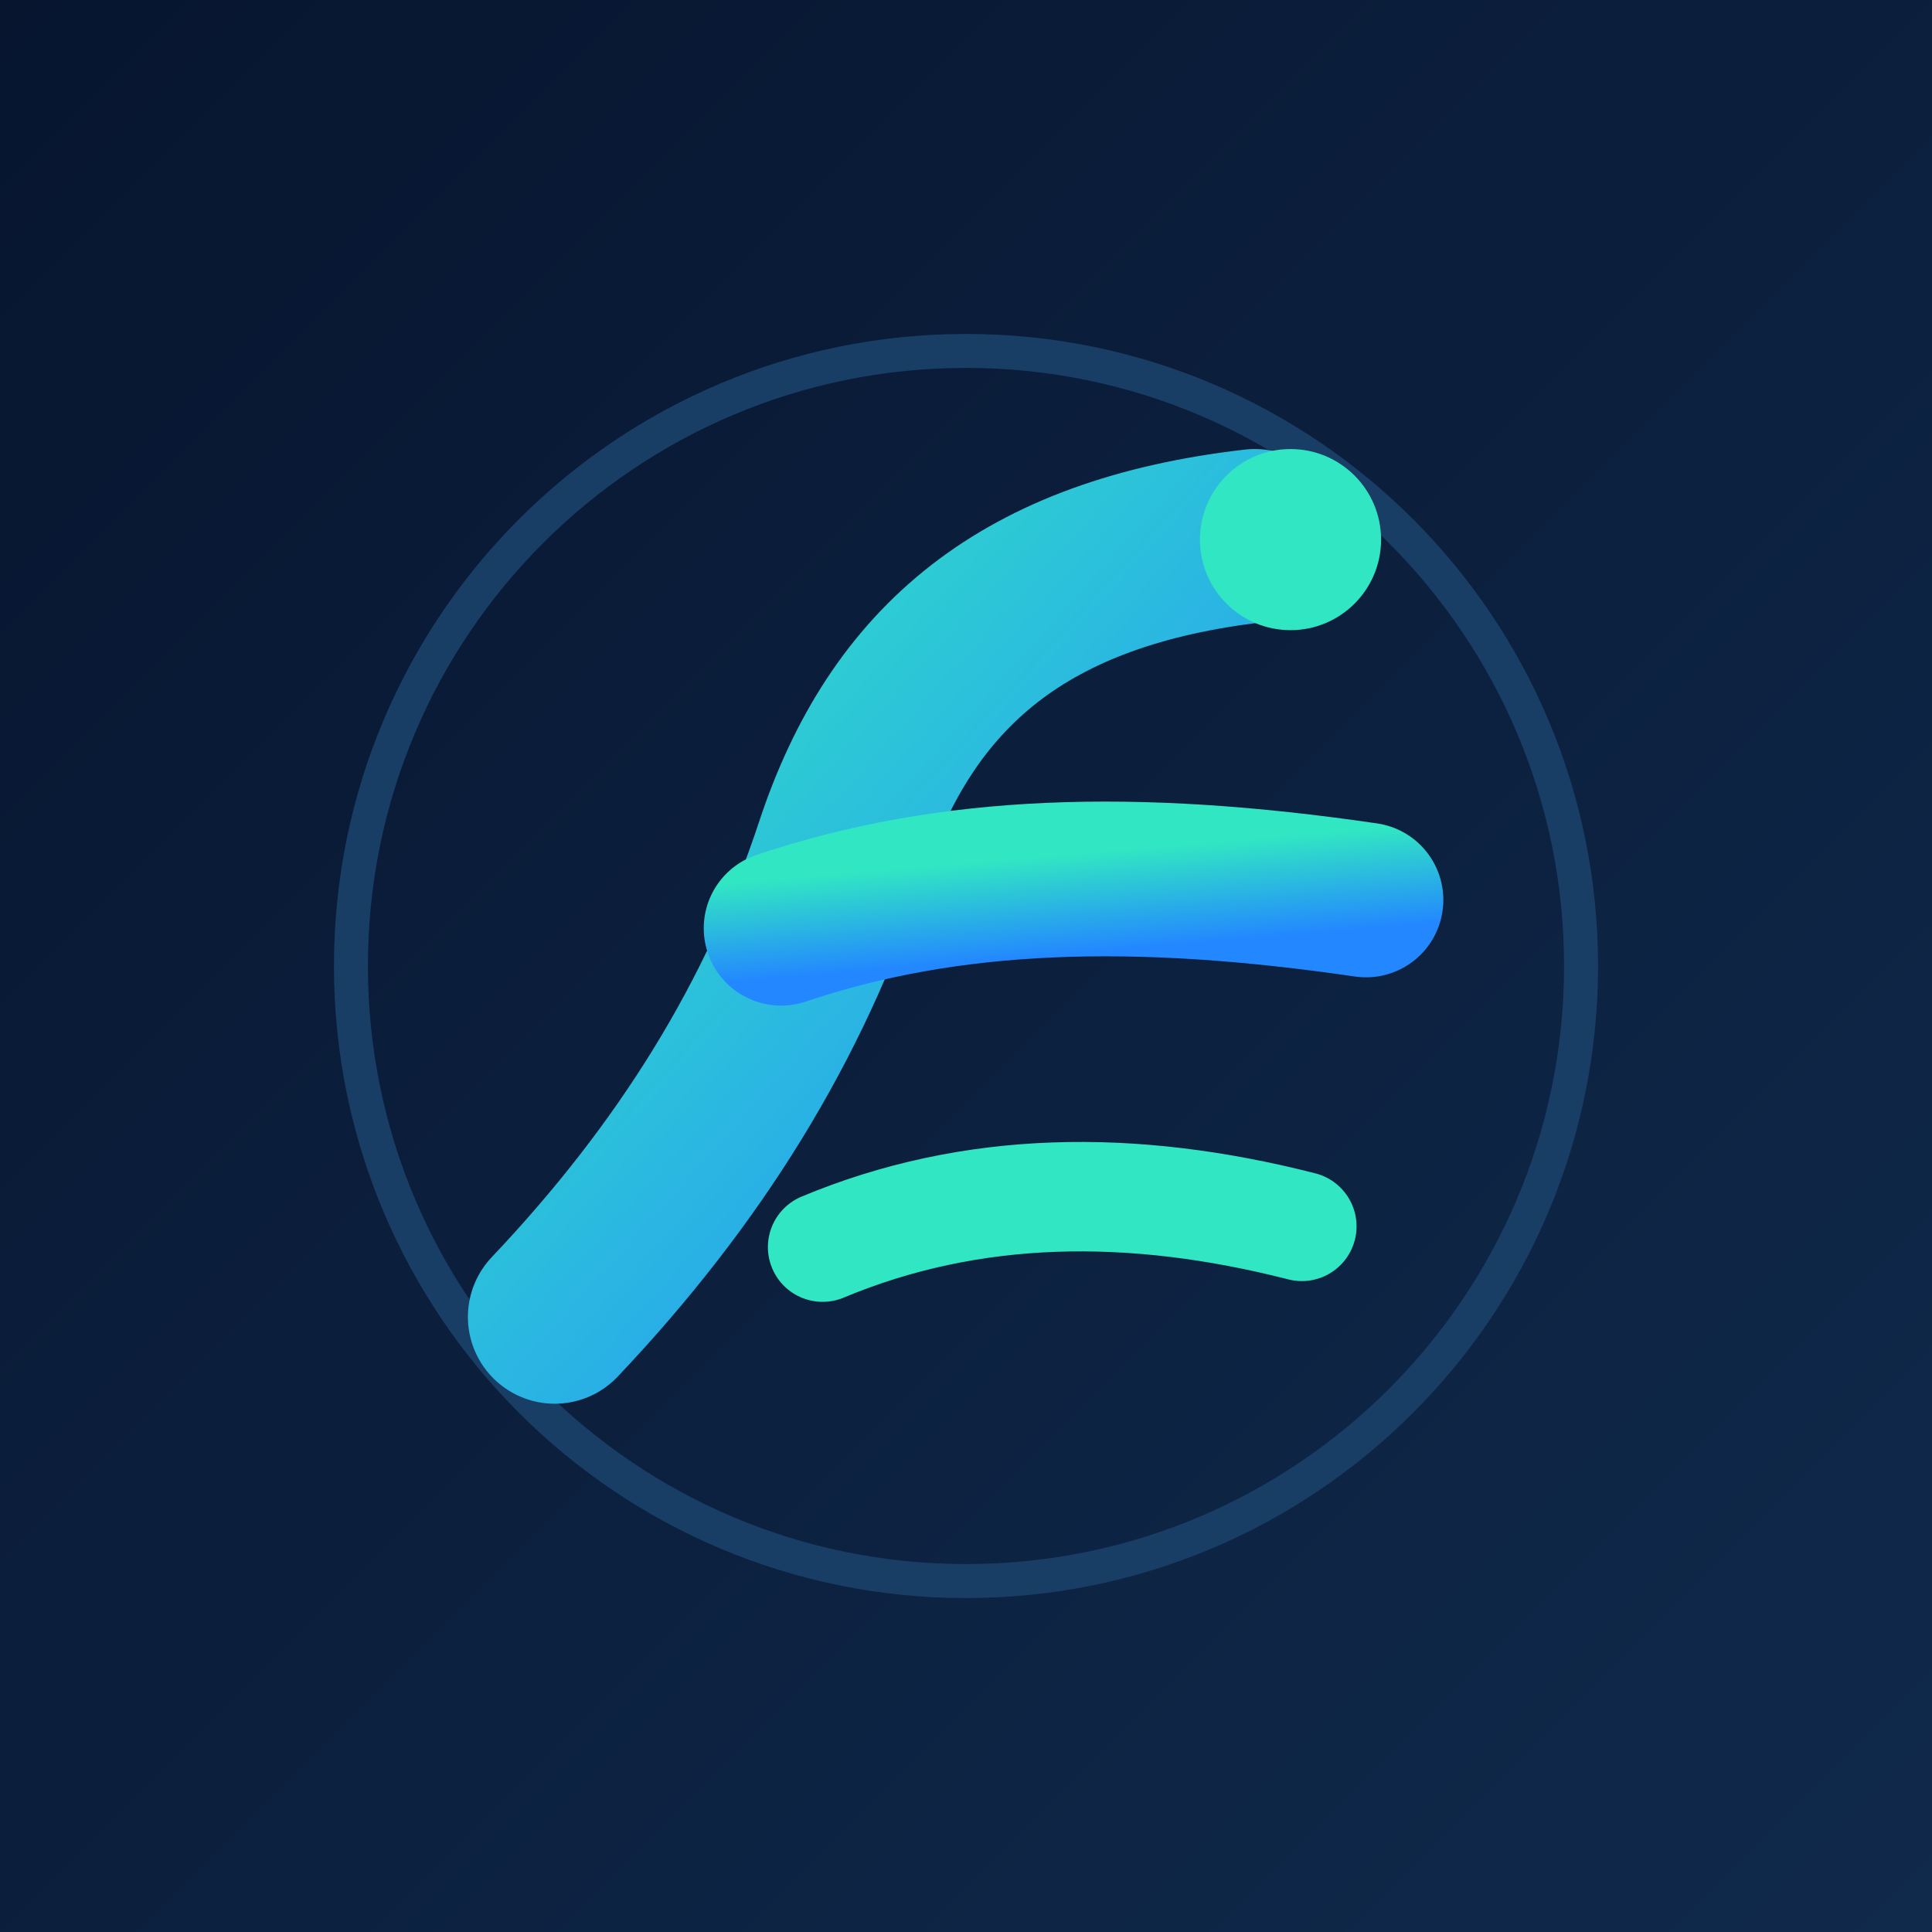
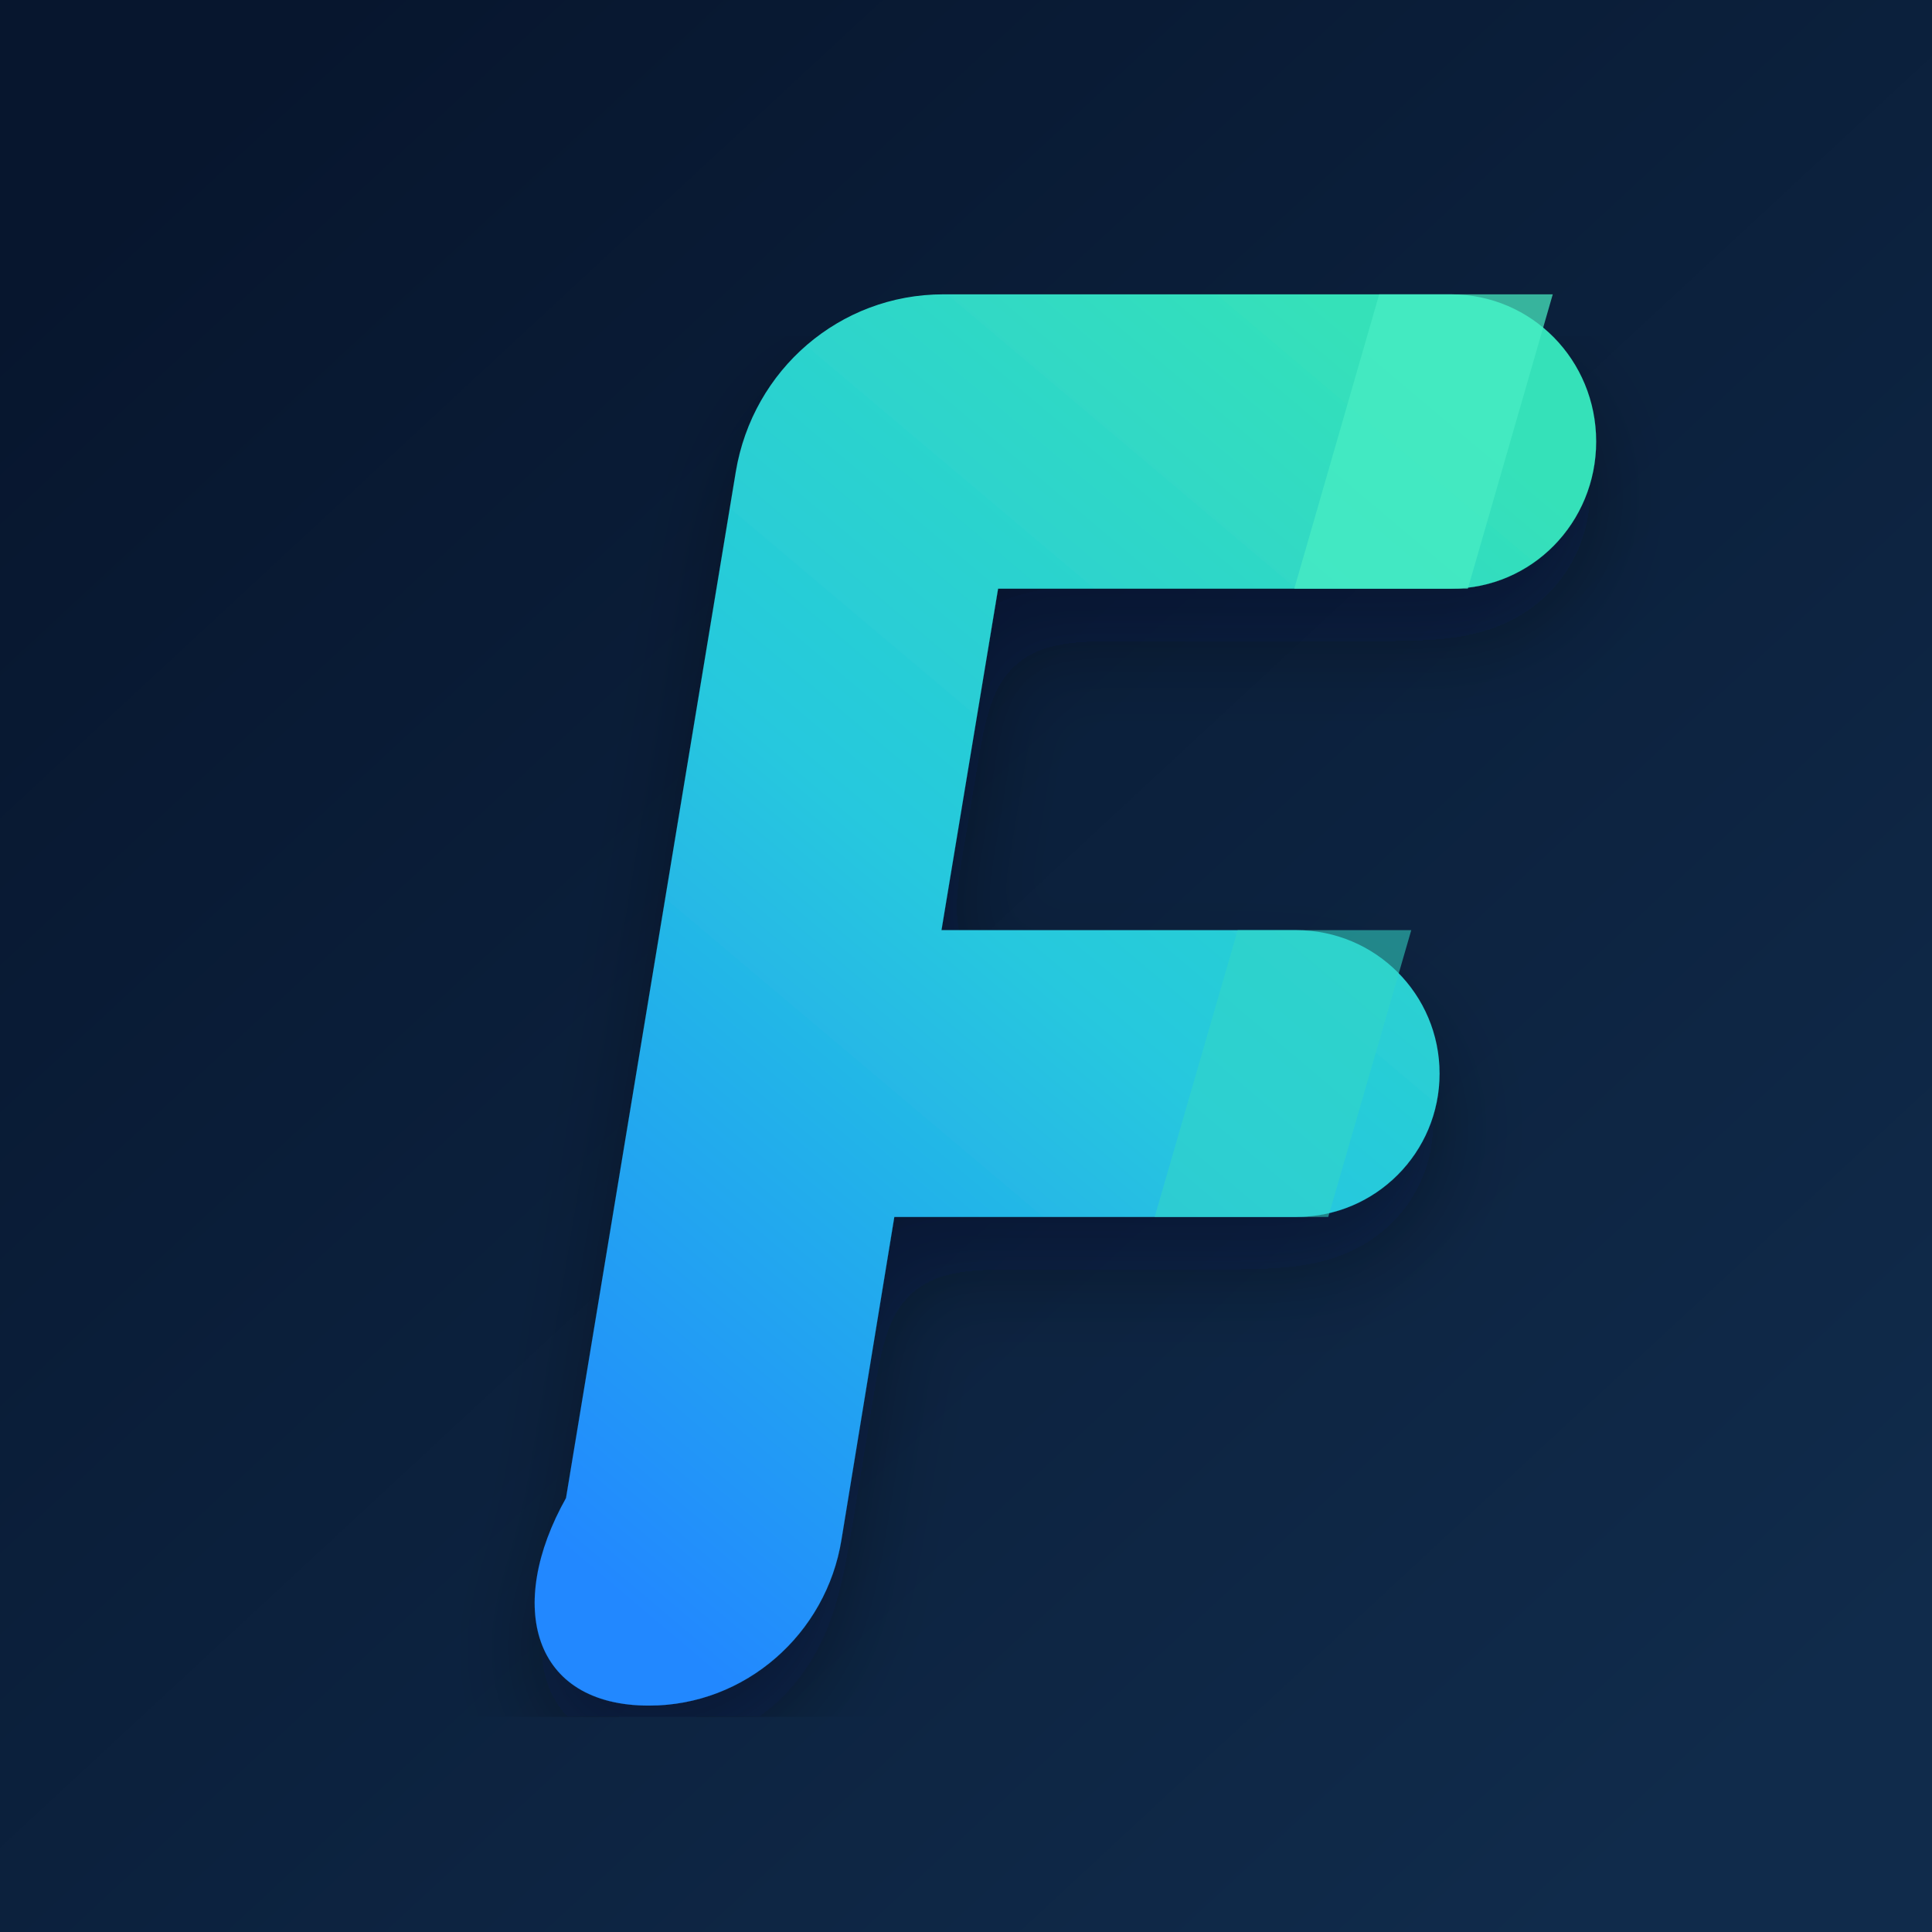
<svg xmlns="http://www.w3.org/2000/svg" width="1024" height="1024" viewBox="0 0 1024 1024">
  <defs>
-     <linearGradient id="background" x1="0" y1="0" x2="1" y2="1">
-       <stop offset="0" stop-color="#07152F" />
-       <stop offset="1" stop-color="#102A4C" />
+     <linearGradient id="background" x1="96" y1="72" x2="912" y2="952" gradientUnits="userSpaceOnUse">
+       <stop offset="0" stop-color="#07162E" />
+       <stop offset="1" stop-color="#102B4B" />
    </linearGradient>
-     <linearGradient id="motion" x1="0" y1="0" x2="1" y2="1">
-       <stop offset="0" stop-color="#31E6C3" />
-       <stop offset="1" stop-color="#2388FF" />
+     <radialGradient id="glow" cx="0" cy="0" r="1" gradientTransform="translate(690 264) rotate(135) scale(620)">
+       <stop offset="0" stop-color="#246E9C" stop-opacity="0.34" />
+       <stop offset="1" stop-color="#07162E" stop-opacity="0" />
+     </radialGradient>
+     <linearGradient id="mark" x1="292" y1="816" x2="786" y2="230" gradientUnits="userSpaceOnUse">
+       <stop offset="0" stop-color="#2388FF" />
+       <stop offset="0.52" stop-color="#25C8DE" />
+       <stop offset="1" stop-color="#35E1B9" />
    </linearGradient>
+     <filter id="shadow" x="180" y="150" width="700" height="760" filterUnits="userSpaceOnUse">
+       <feDropShadow dx="0" dy="28" stdDeviation="24" flood-color="#020916" flood-opacity="0.32" />
+     </filter>
  </defs>
  <rect width="1024" height="1024" fill="url(#background)" />
-   <circle cx="512" cy="512" r="326" fill="none" stroke="#183E65" stroke-width="18" />
-   <path d="M294 698 C366 622 416 541 446 450 C478 353 543 298 665 284" fill="none" stroke="url(#motion)" stroke-width="92" stroke-linecap="round" />
-   <path d="M414 492 C503 462 601 459 724 477" fill="none" stroke="url(#motion)" stroke-width="82" stroke-linecap="round" />
-   <path d="M436 661 C515 628 600 627 690 650" fill="none" stroke="#31E6C3" stroke-width="58" stroke-linecap="round" />
-   <circle cx="684" cy="286" r="48" fill="#31E6C3" />
+   <rect width="1024" height="1024" fill="url(#glow)" />
+   <g filter="url(#shadow)" fill="url(#mark)">
+     <path d="M300 794L390 250C399 196 445 156 500 156H769C812 156 846 191 846 234C846 277 812 312 769 312H529L499 493H687C729 493 763 527 763 569C763 611 729 645 687 645H474L446 816C438 866 395 904 344 904C282 904 268 851 300 794Z" />
+   </g>
+   <path d="M731 156H823L778 312H686L731 156Z" fill="#49EDC4" fill-opacity="0.72" />
+   <path d="M656 493H748L704 645H612L656 493Z" fill="#32D7C7" fill-opacity="0.56" />
</svg>
